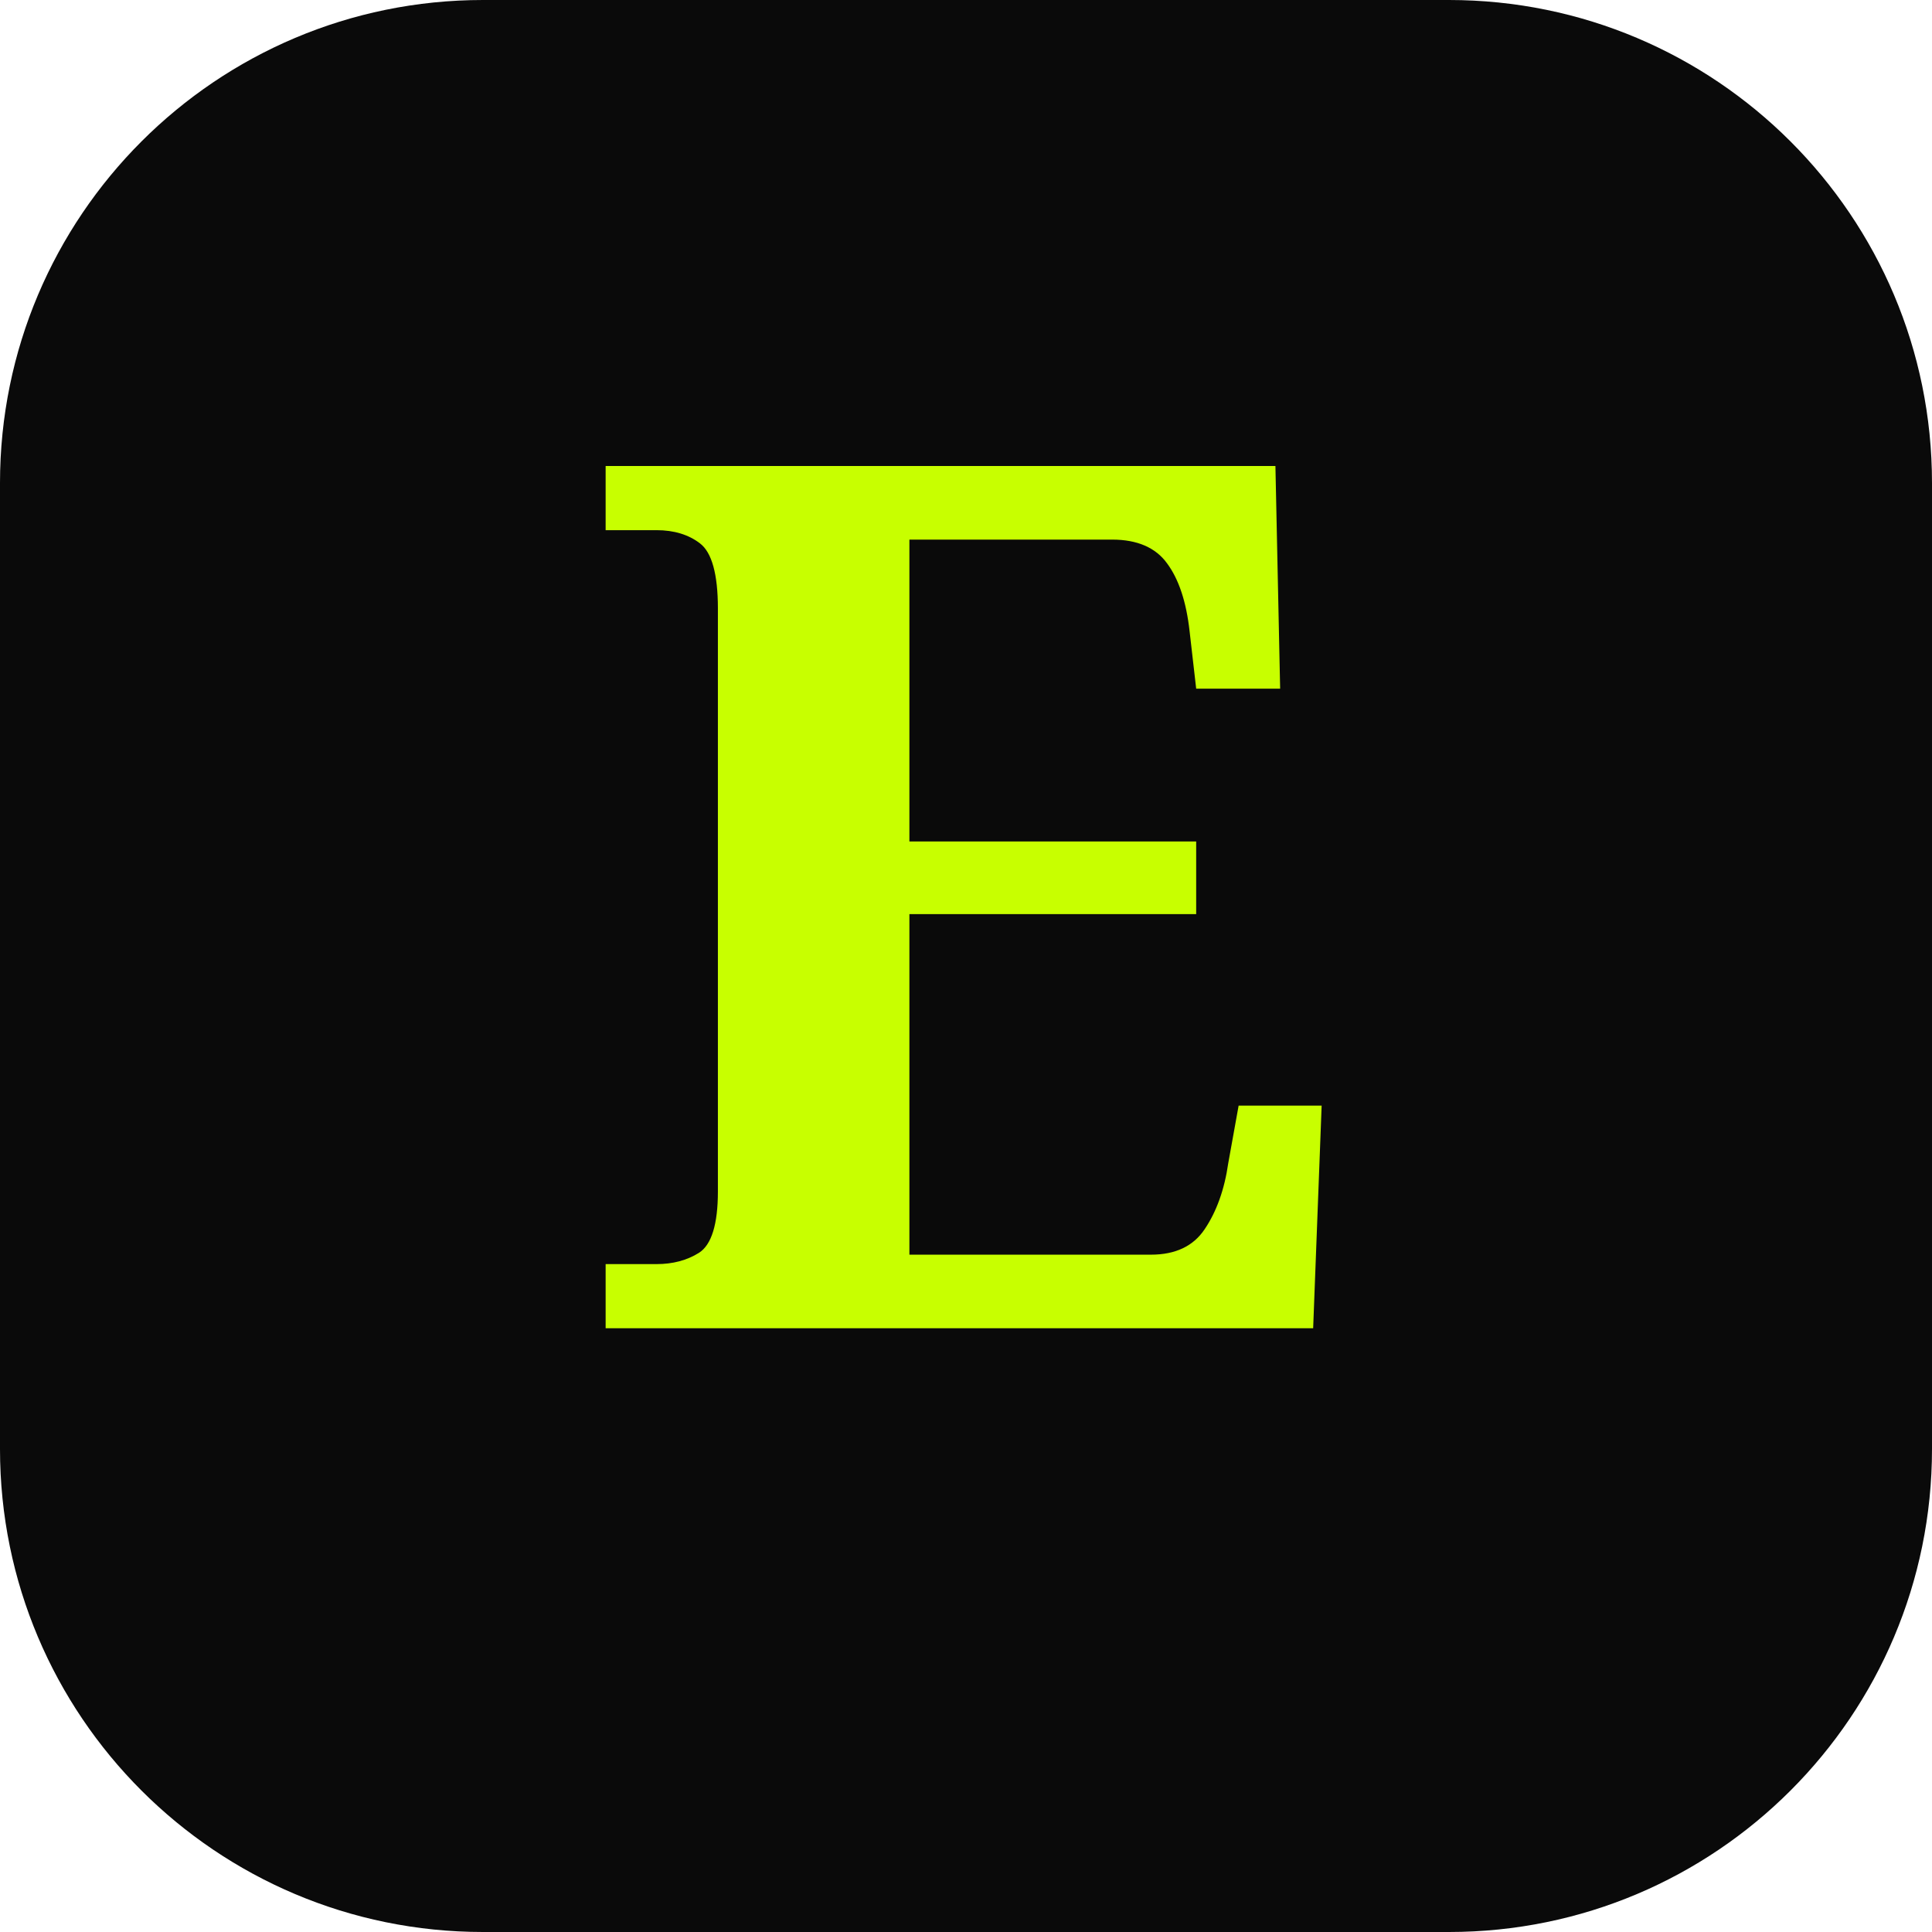
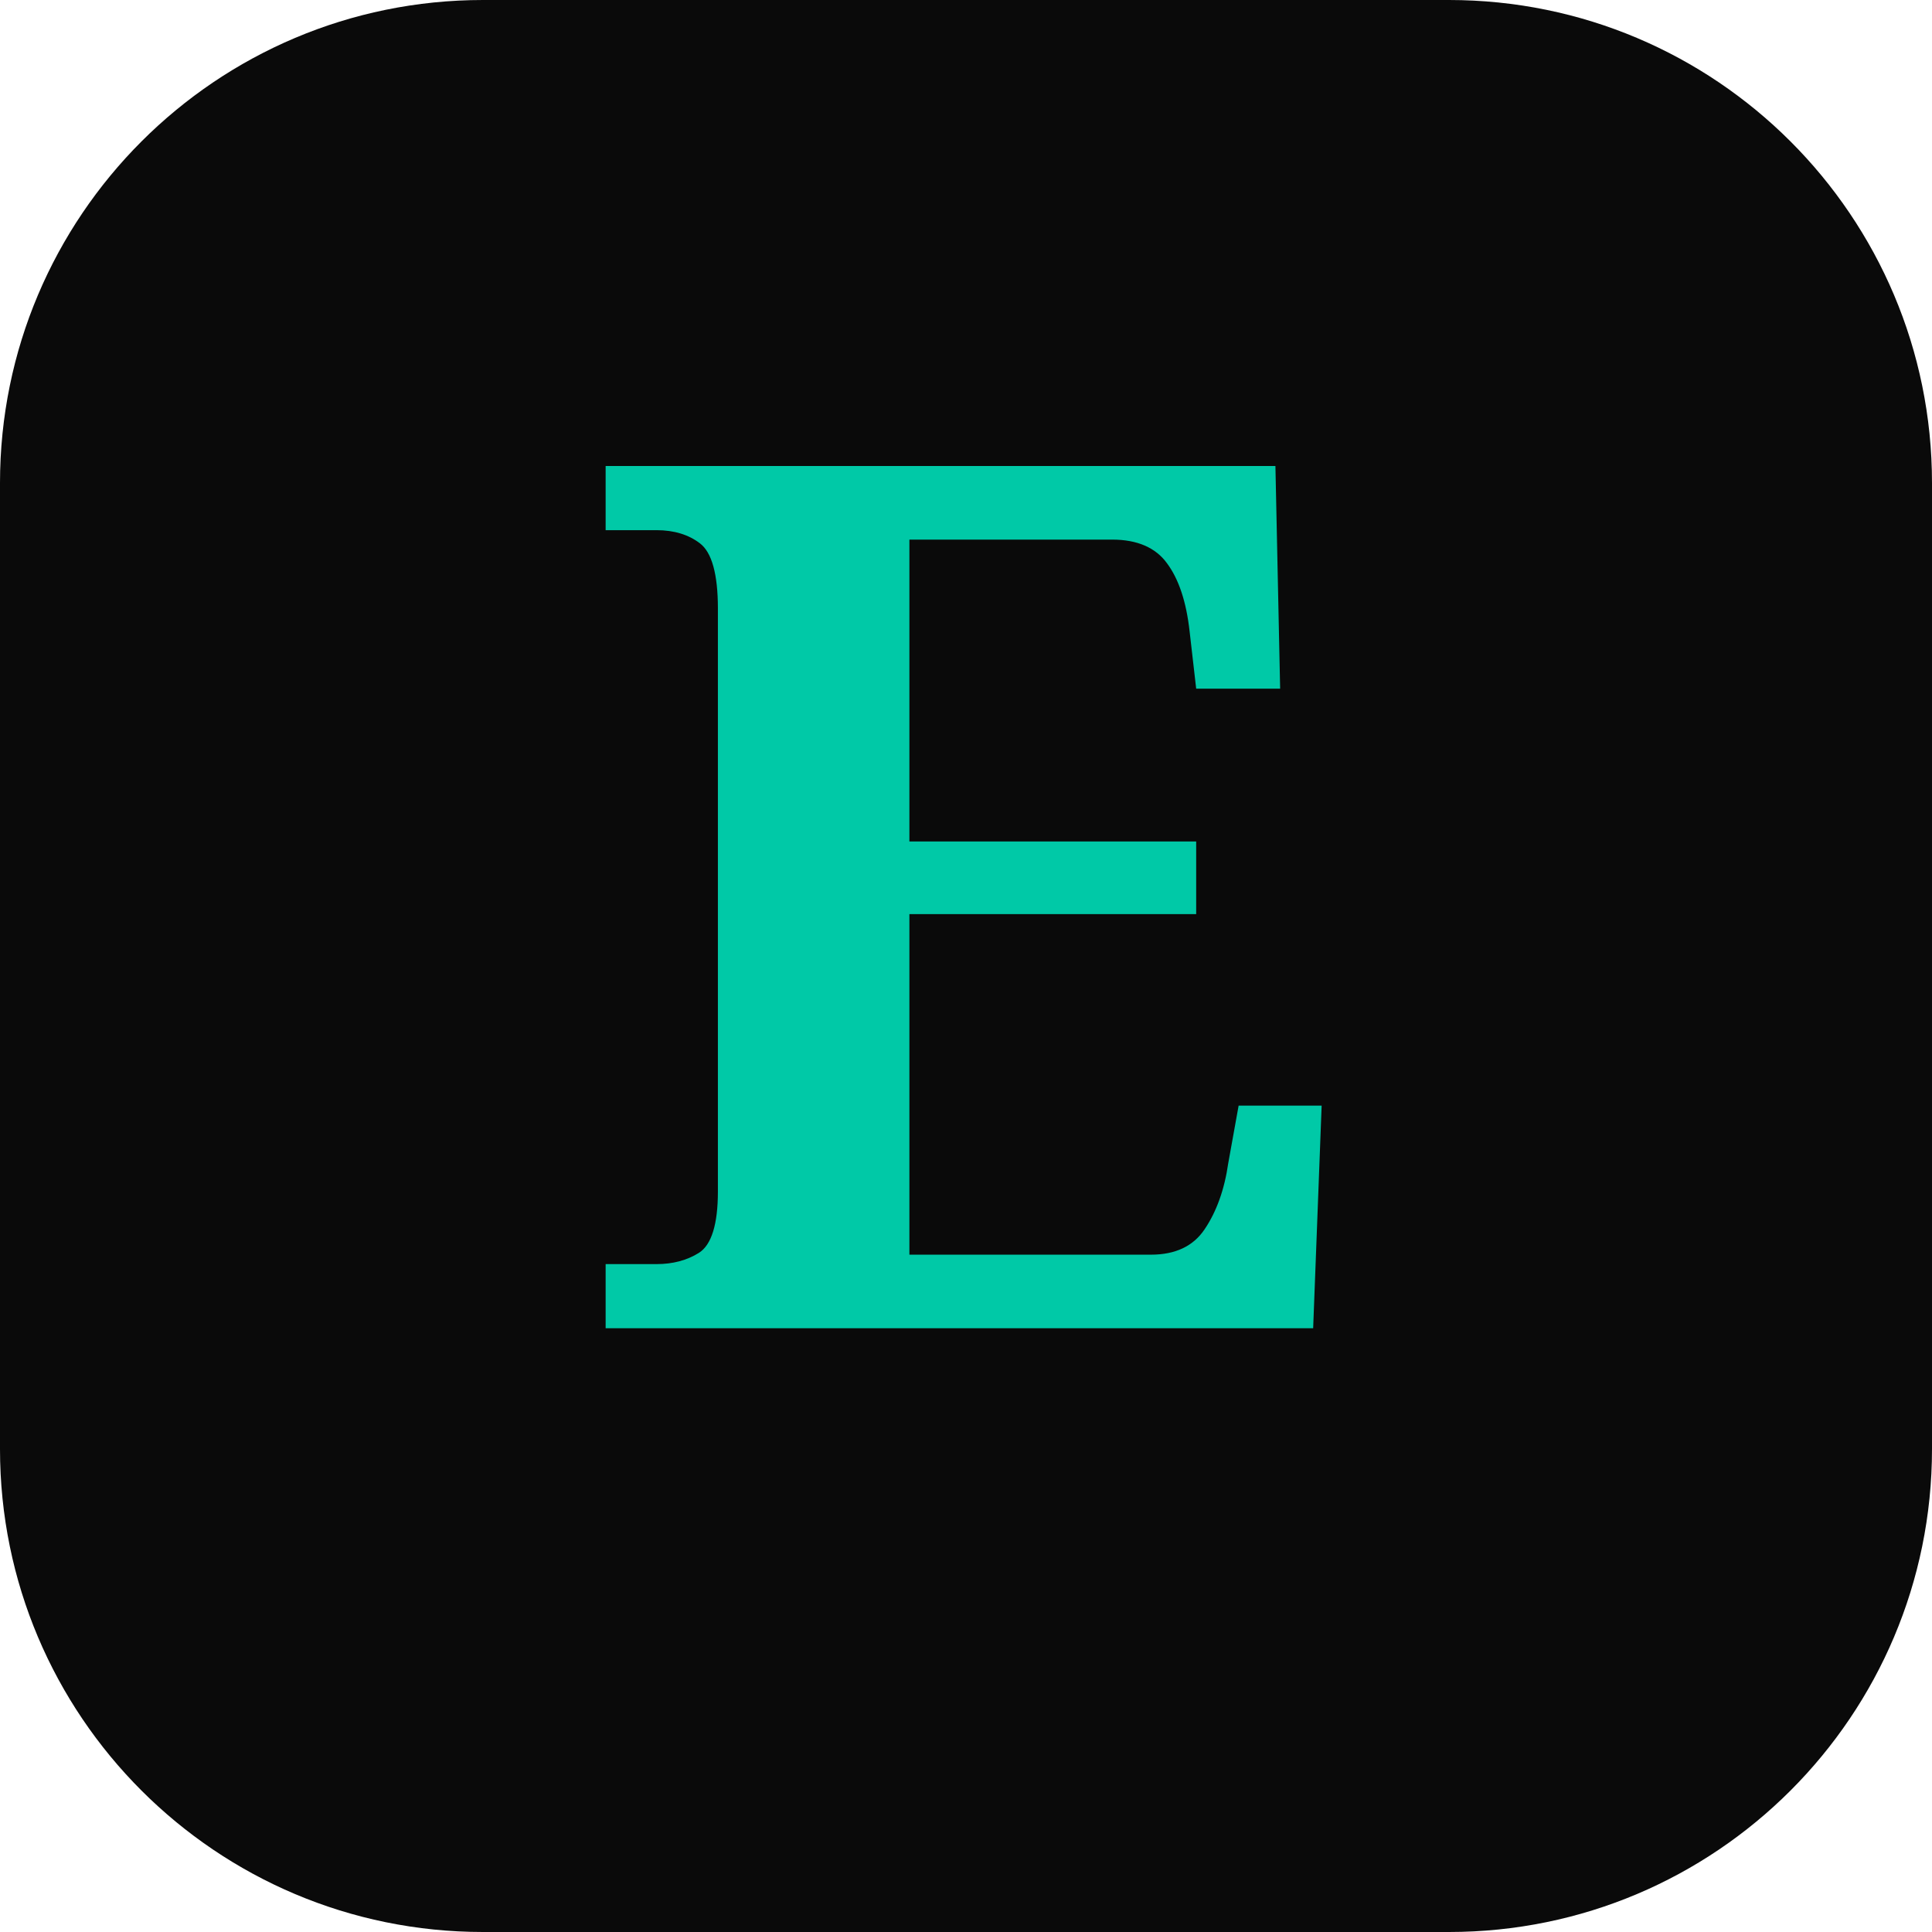
<svg xmlns="http://www.w3.org/2000/svg" viewBox="0 0 32 32">
  <rect width="32" height="32" rx="8" fill="#0a0a0a" />
-   <text x="16" y="22" font-family="serif" font-weight="900" font-size="20" fill="#c8ff00" text-anchor="middle">E</text>
+   <text x="16" y="22" font-family="serif" font-weight="900" font-size="20" fill="#00c9a7" text-anchor="middle">E</text>
</svg>
